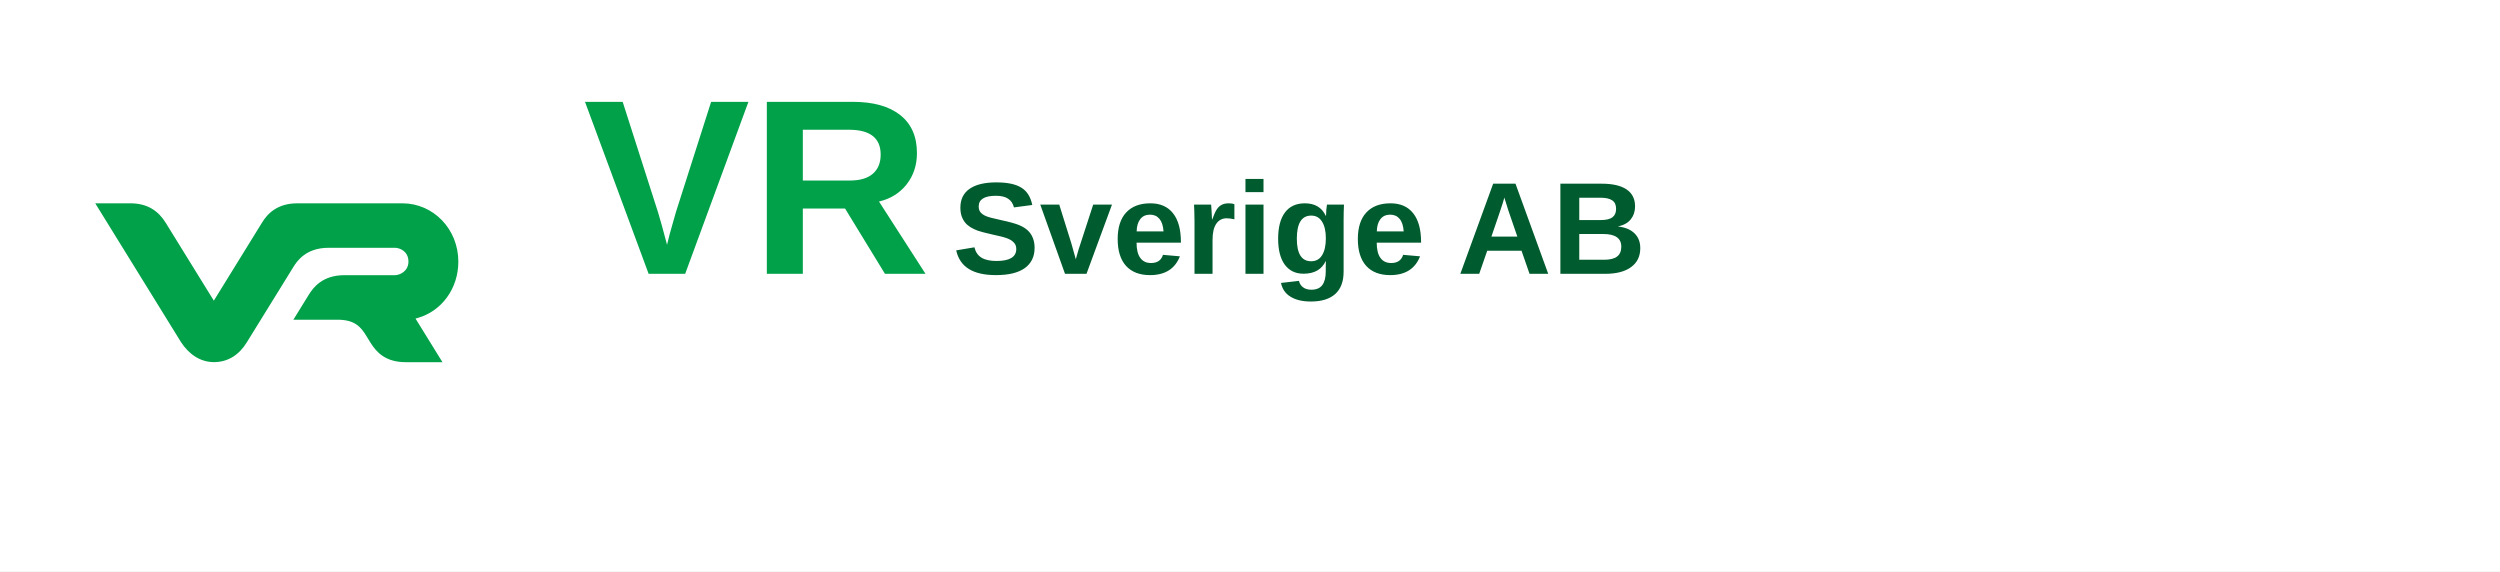
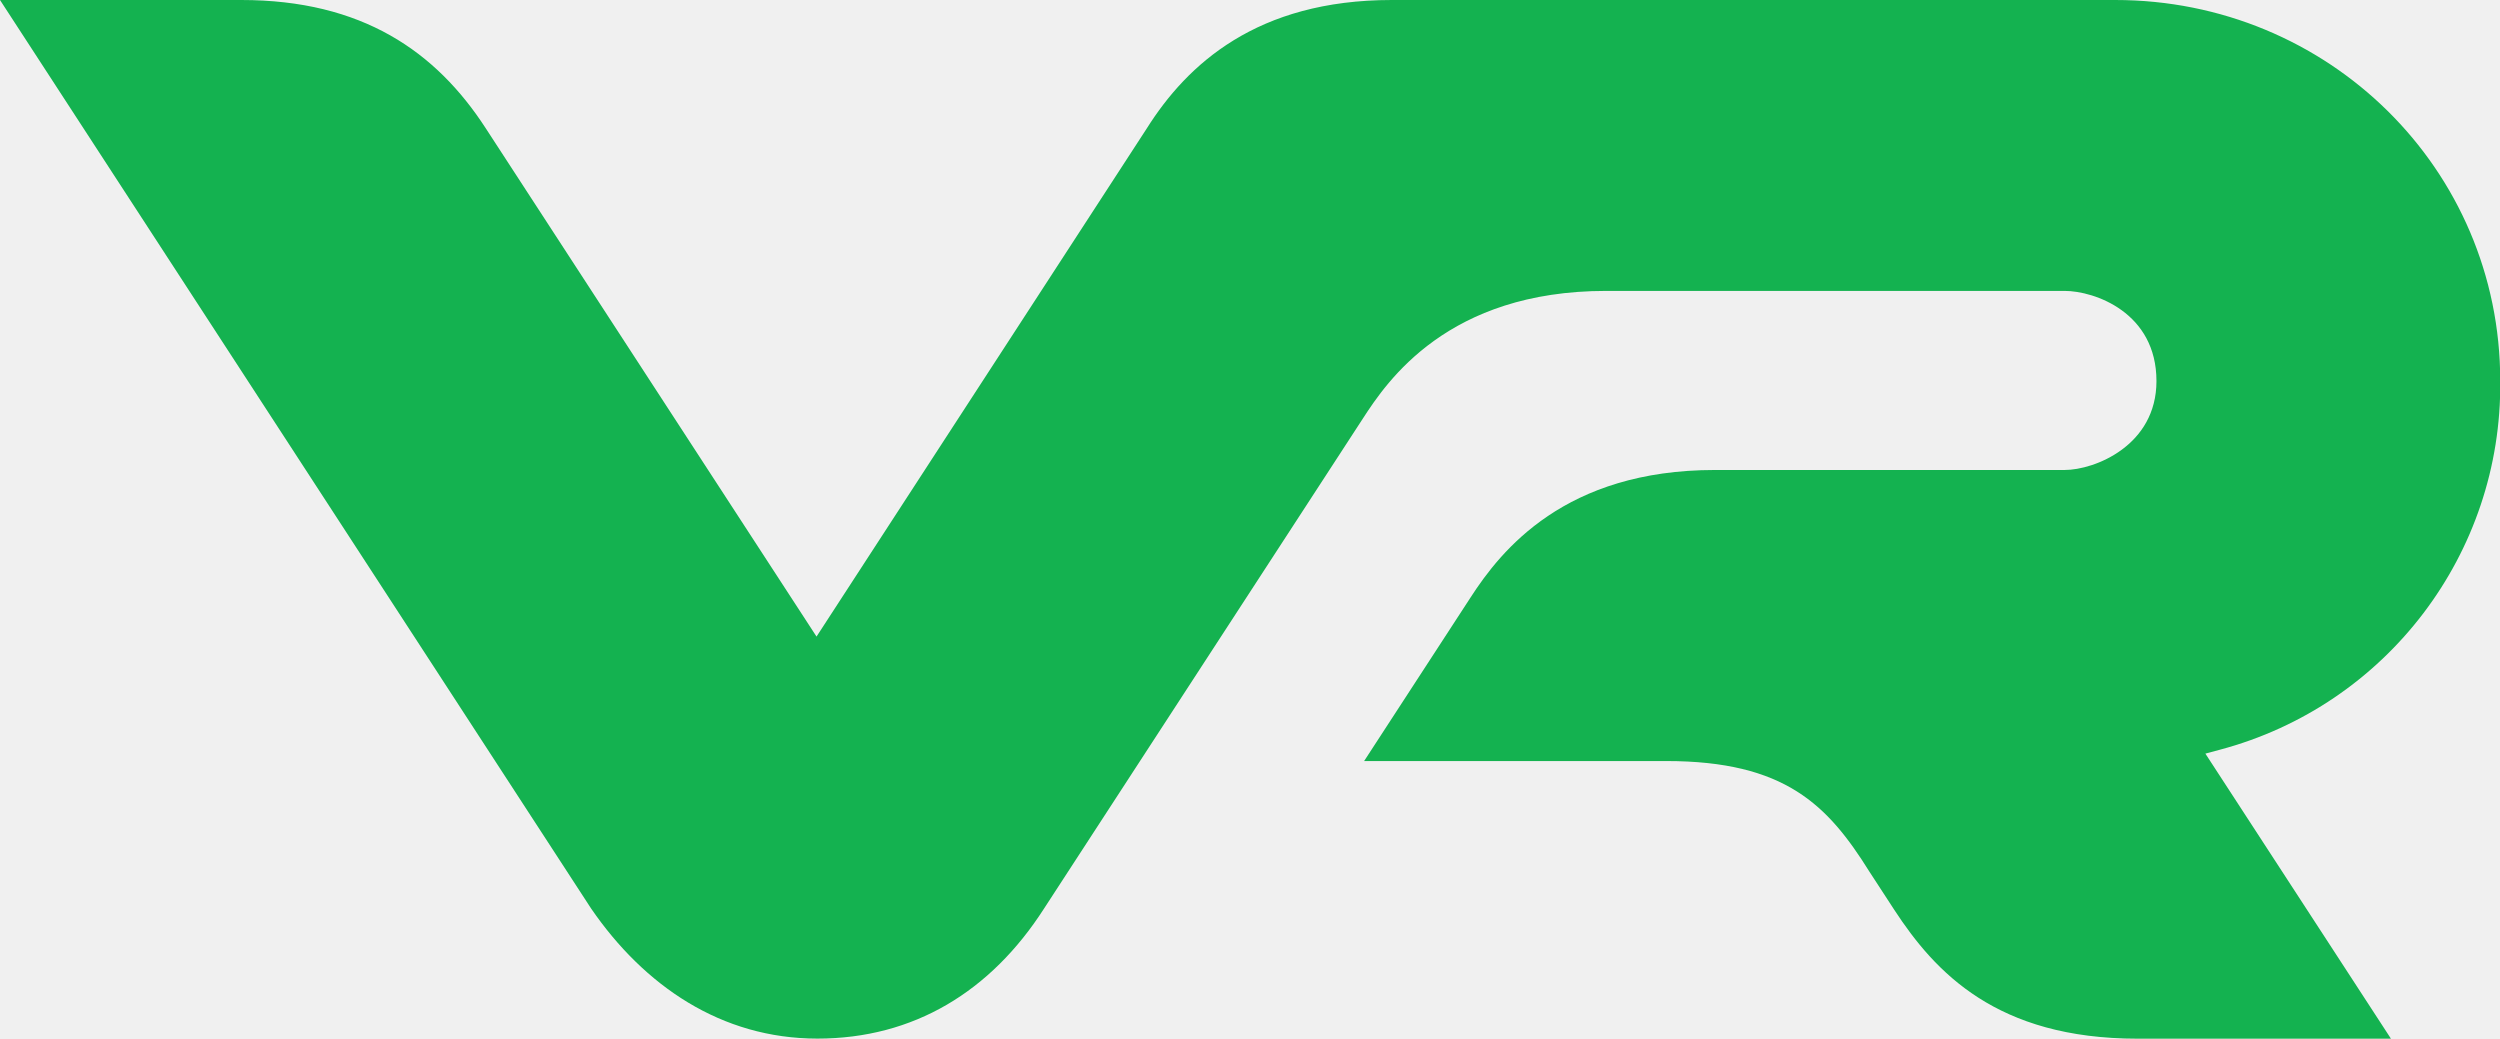
- <svg xmlns="http://www.w3.org/2000/svg" viewBox="0 0 420 96" role="img" aria-labelledby="title">
-   <rect width="420" height="96" fill="#fff" />
-   <g transform="translate(16 17)">
-     <path fill="#00a149" fill-rule="evenodd" d="M52.156 43.844c-3.436 0-4.936-1.703-5.936-3.31l-.604-.979c-1.017-1.715-2.058-2.845-4.959-2.845h-7.371l2.596-4.204c.749-1.214 2.306-3.276 5.965-3.276h8.53c.735 0 2.242-.626 2.242-2.284 0-1.762-1.511-2.317-2.242-2.317H39.19c-3.866 0-5.347 2.32-5.939 3.284l-7.779 12.585c-1.297 2.128-3.177 3.338-5.527 3.338-2.337 0-4.23-1.363-5.523-3.338L0 17.156h5.888c2.952 0 4.75 1.324 5.962 3.291l8.074 13.065 8.06-13.055c.985-1.648 2.685-3.3 5.969-3.3h17.653c5.192 0 9.394 4.33 9.394 9.79 0 4.57-2.834 8.339-6.836 9.472l-.358.102 4.526 7.323z" clip-rule="evenodd" />
-   </g>
-   <text x="98" y="46" fill="#00a149" font-family="Arial, Helvetica, sans-serif" font-size="42" font-weight="700">VR</text>
-   <text x="160" y="46" fill="#005b2e" font-family="Arial, Helvetica, sans-serif" font-size="22" font-weight="700">Sverige AB</text>
+ <svg xmlns="http://www.w3.org/2000/svg" id="Layer_1" data-name="Layer 1" viewBox="0 0 316.34 131.43">
+   <defs>
+     <style>.cls-1{fill:#14b250;}</style>
+   </defs>
+   <path class="cls-1" d="M273.23,134.71c-17.82,0-25.6-8.39-30.78-16.31l-3.14-4.82c-5.27-8.44-10.67-14-25.71-14H175.37l13.47-20.7c3.88-6,11.95-16.13,30.92-16.13H264c3.81,0,11.63-3.09,11.63-11.25,0-8.68-7.84-11.41-11.63-11.41H206c-20.06,0-27.73,11.43-30.8,16.17l-40.34,62c-6.73,10.48-16.48,16.44-28.67,16.44S84.26,128,77.55,118.23L2.76,3.28H33.29c15.31,0,24.63,6.52,30.92,16.21l41.87,64.34,41.79-64.3c5.11-8.11,13.93-16.25,31-16.25h91.54c26.93,0,48.72,21.33,48.72,48.21a47.77,47.77,0,0,1-35.45,46.65l-1.86.5,23.48,36.07Z" transform="translate(-2.76 -3.28)" />
</svg>
